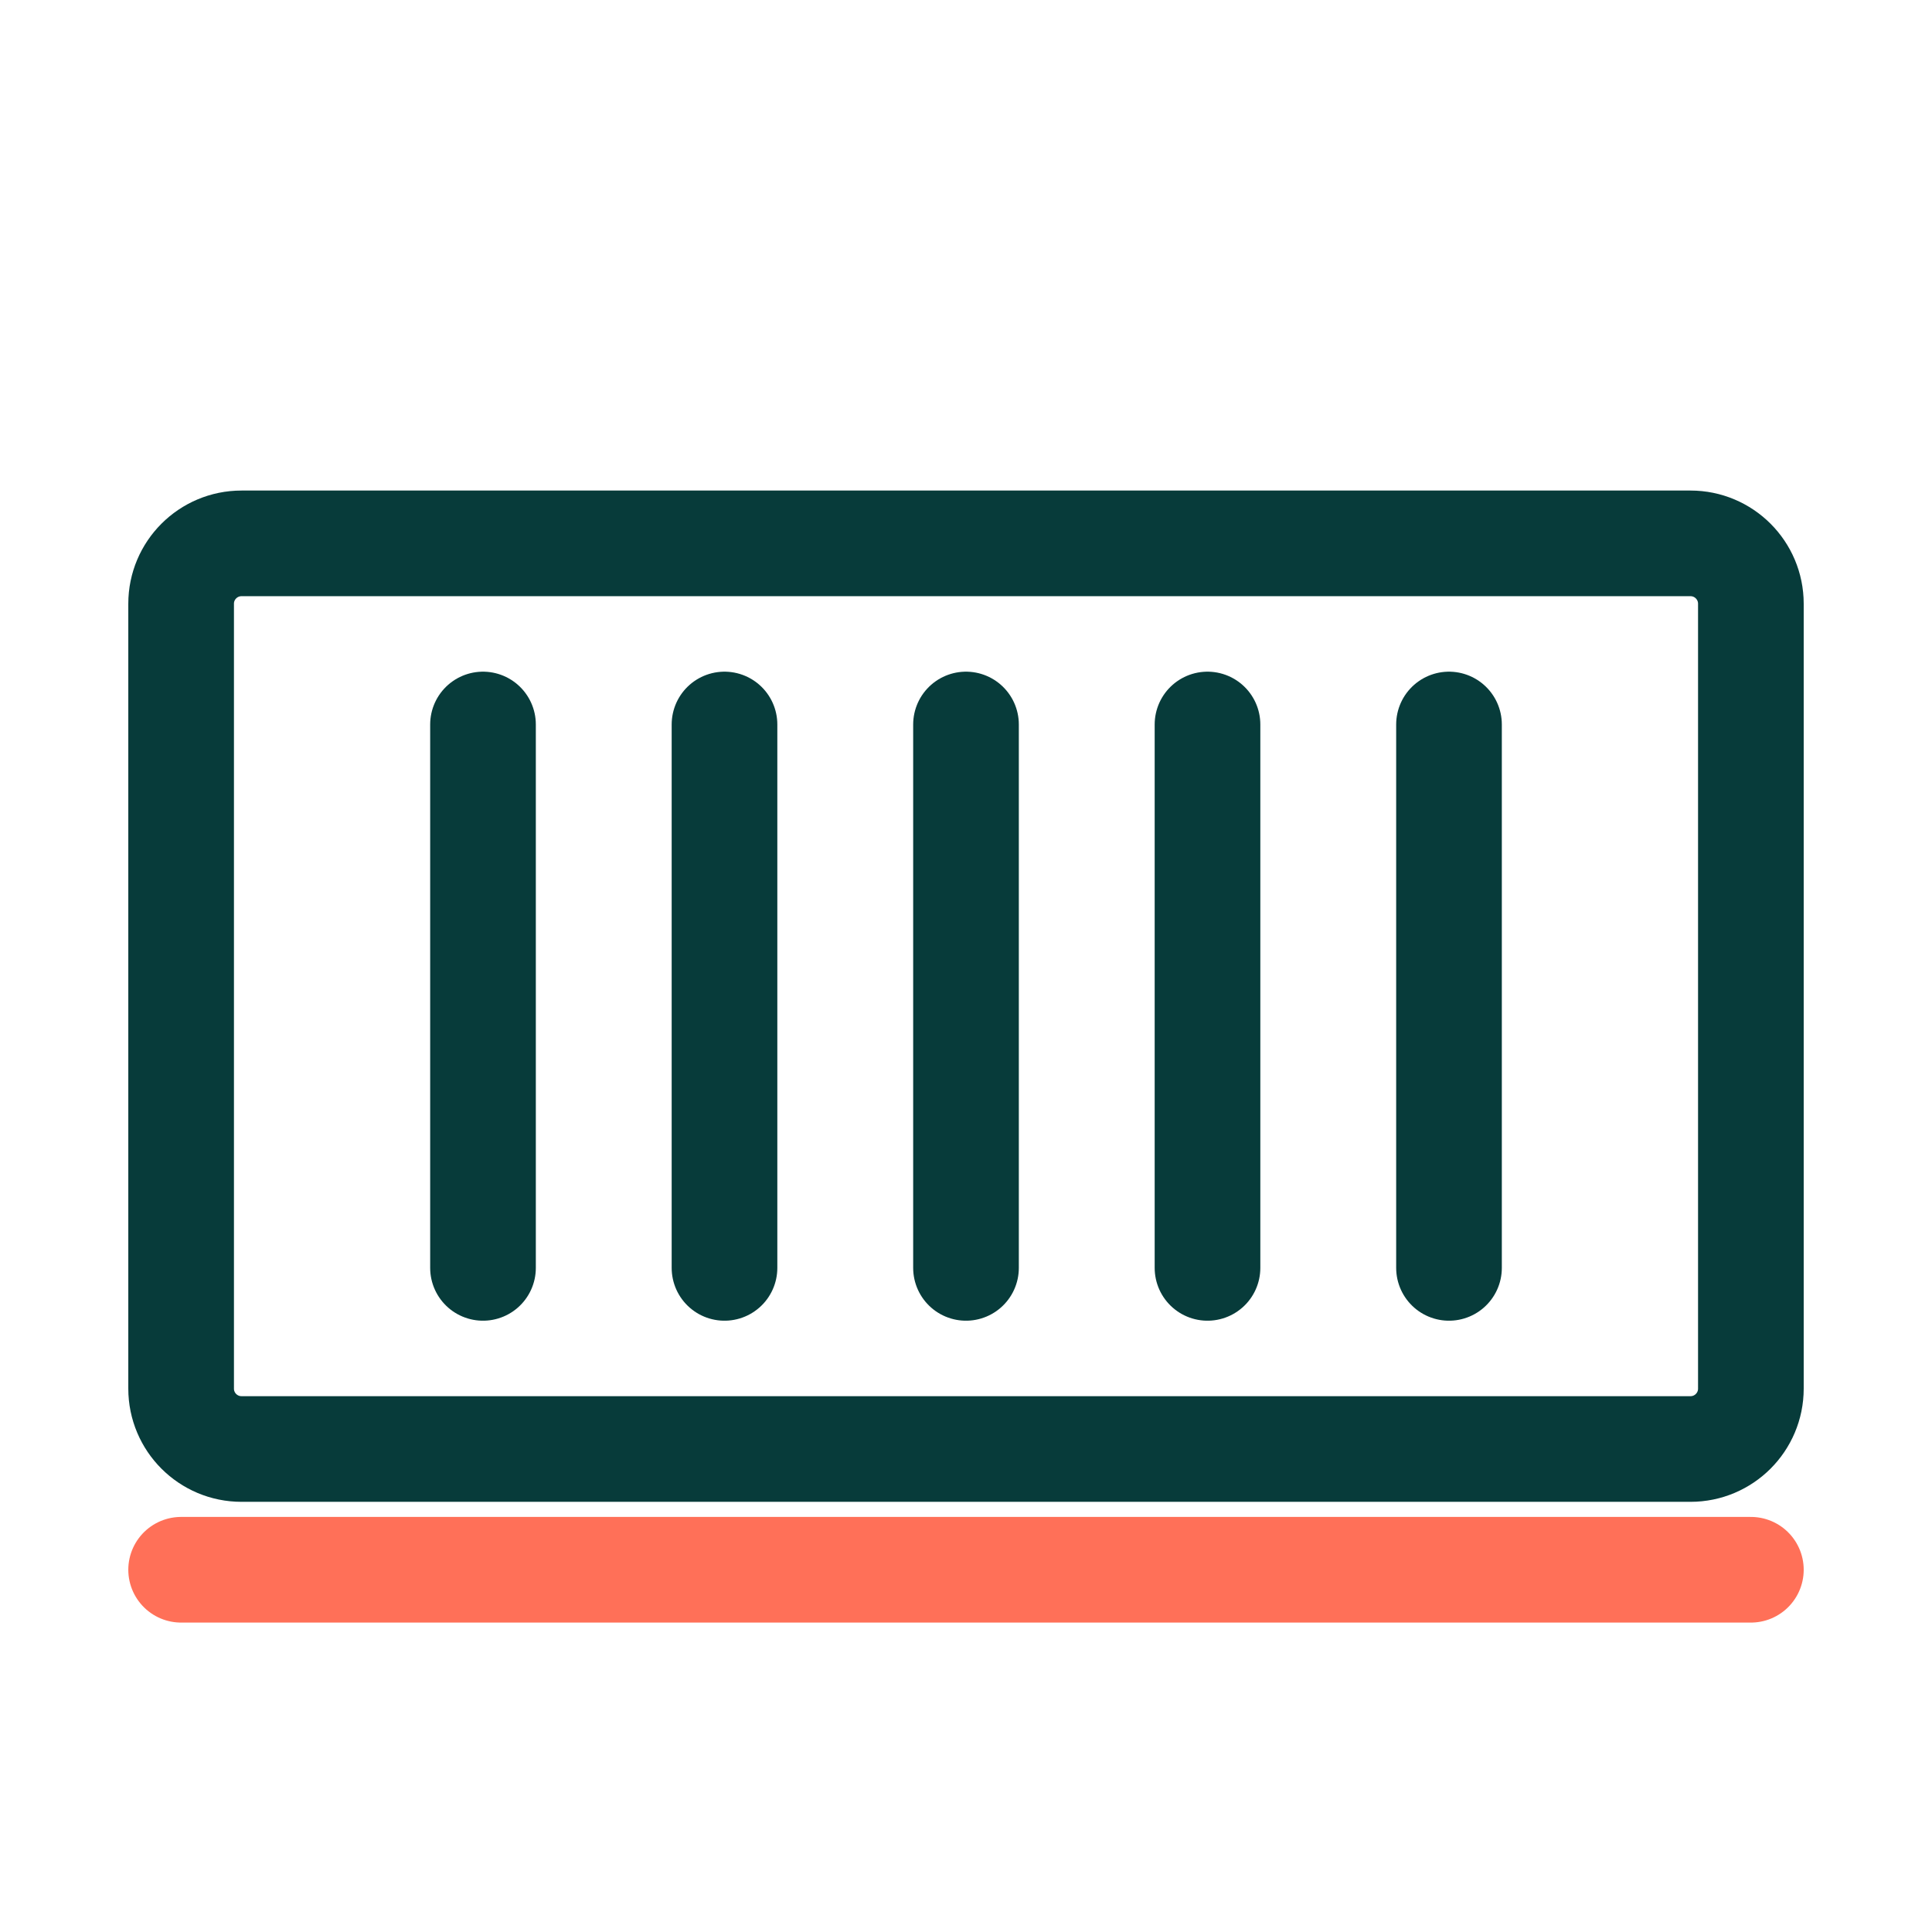
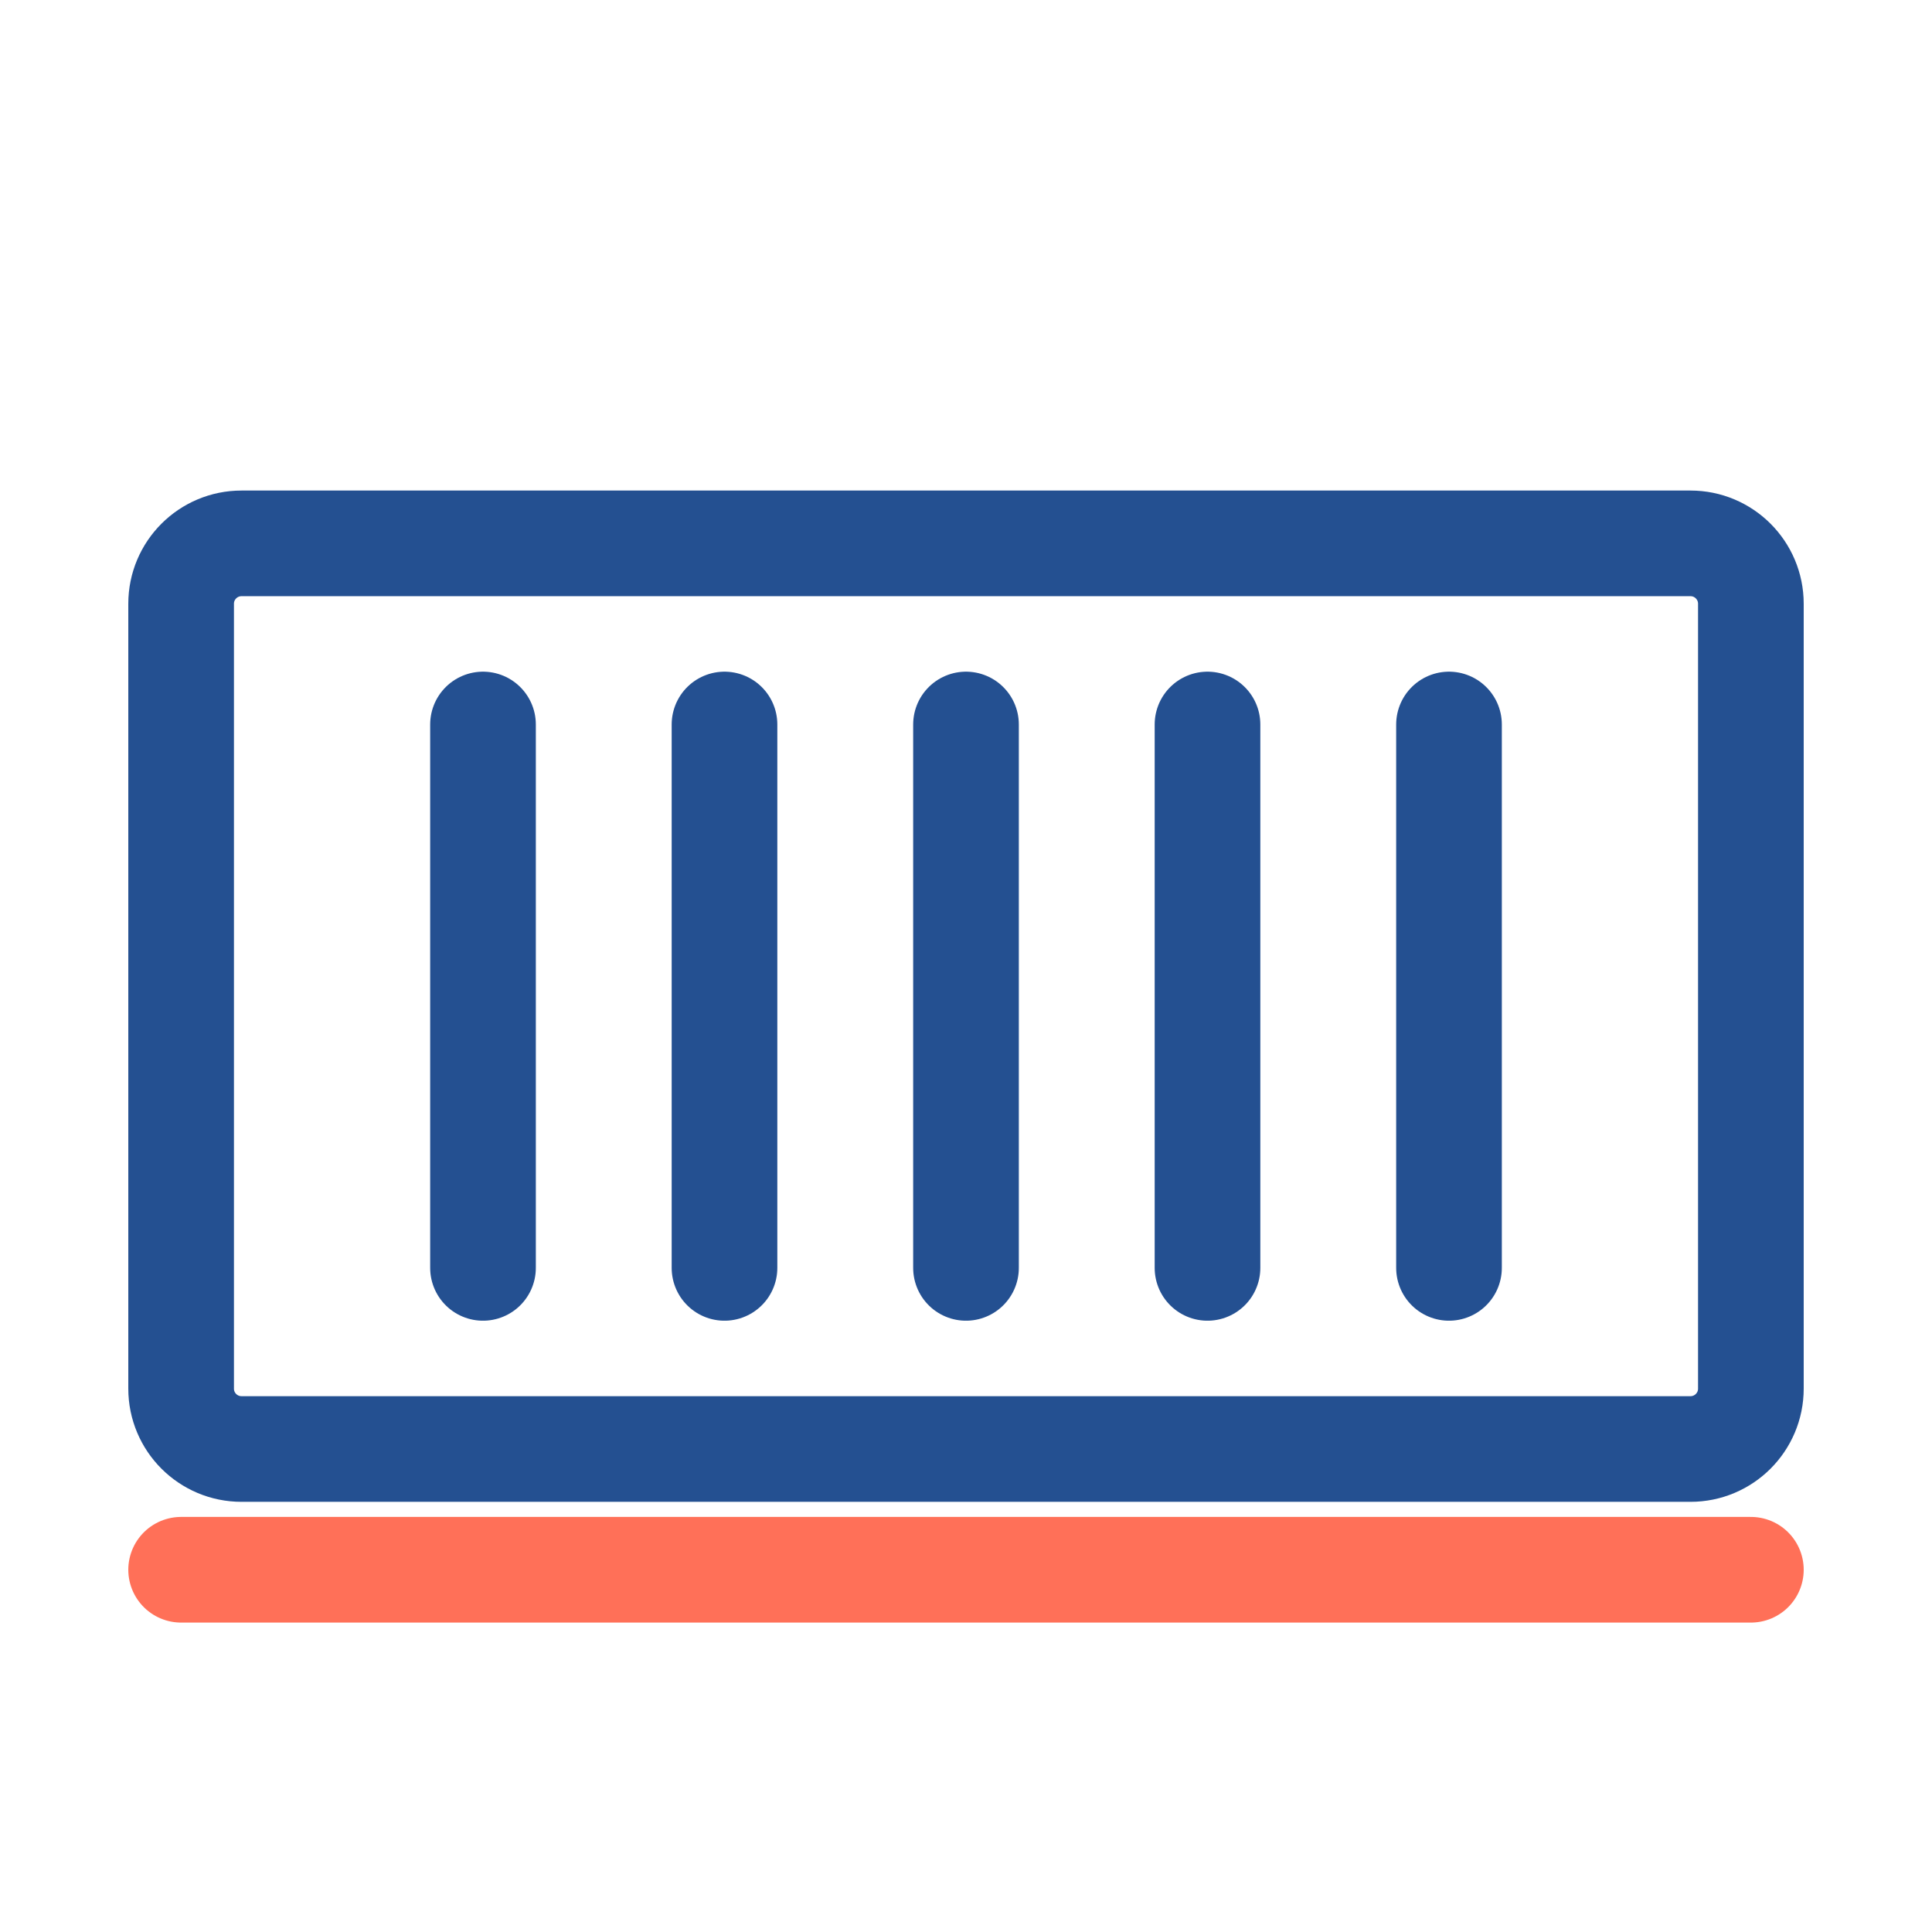
- <svg xmlns="http://www.w3.org/2000/svg" viewBox="0 0 32 32" width="32" height="32" fill="none" stroke="#073B3A" stroke-width="1.75" stroke-linecap="round" stroke-linejoin="round">
+ <svg xmlns="http://www.w3.org/2000/svg" viewBox="0 0 32 32" width="32" height="32" fill="none" stroke="#245091" stroke-width="1.75" stroke-linecap="round" stroke-linejoin="round">
  <rect x="3" y="9" width="26" height="15" rx="1" />
  <path d="M8 12v9M12 12v9M16 12v9M20 12v9M24 12v9" />
  <path stroke="#FF7058" d="M3 26h26" />
</svg>
